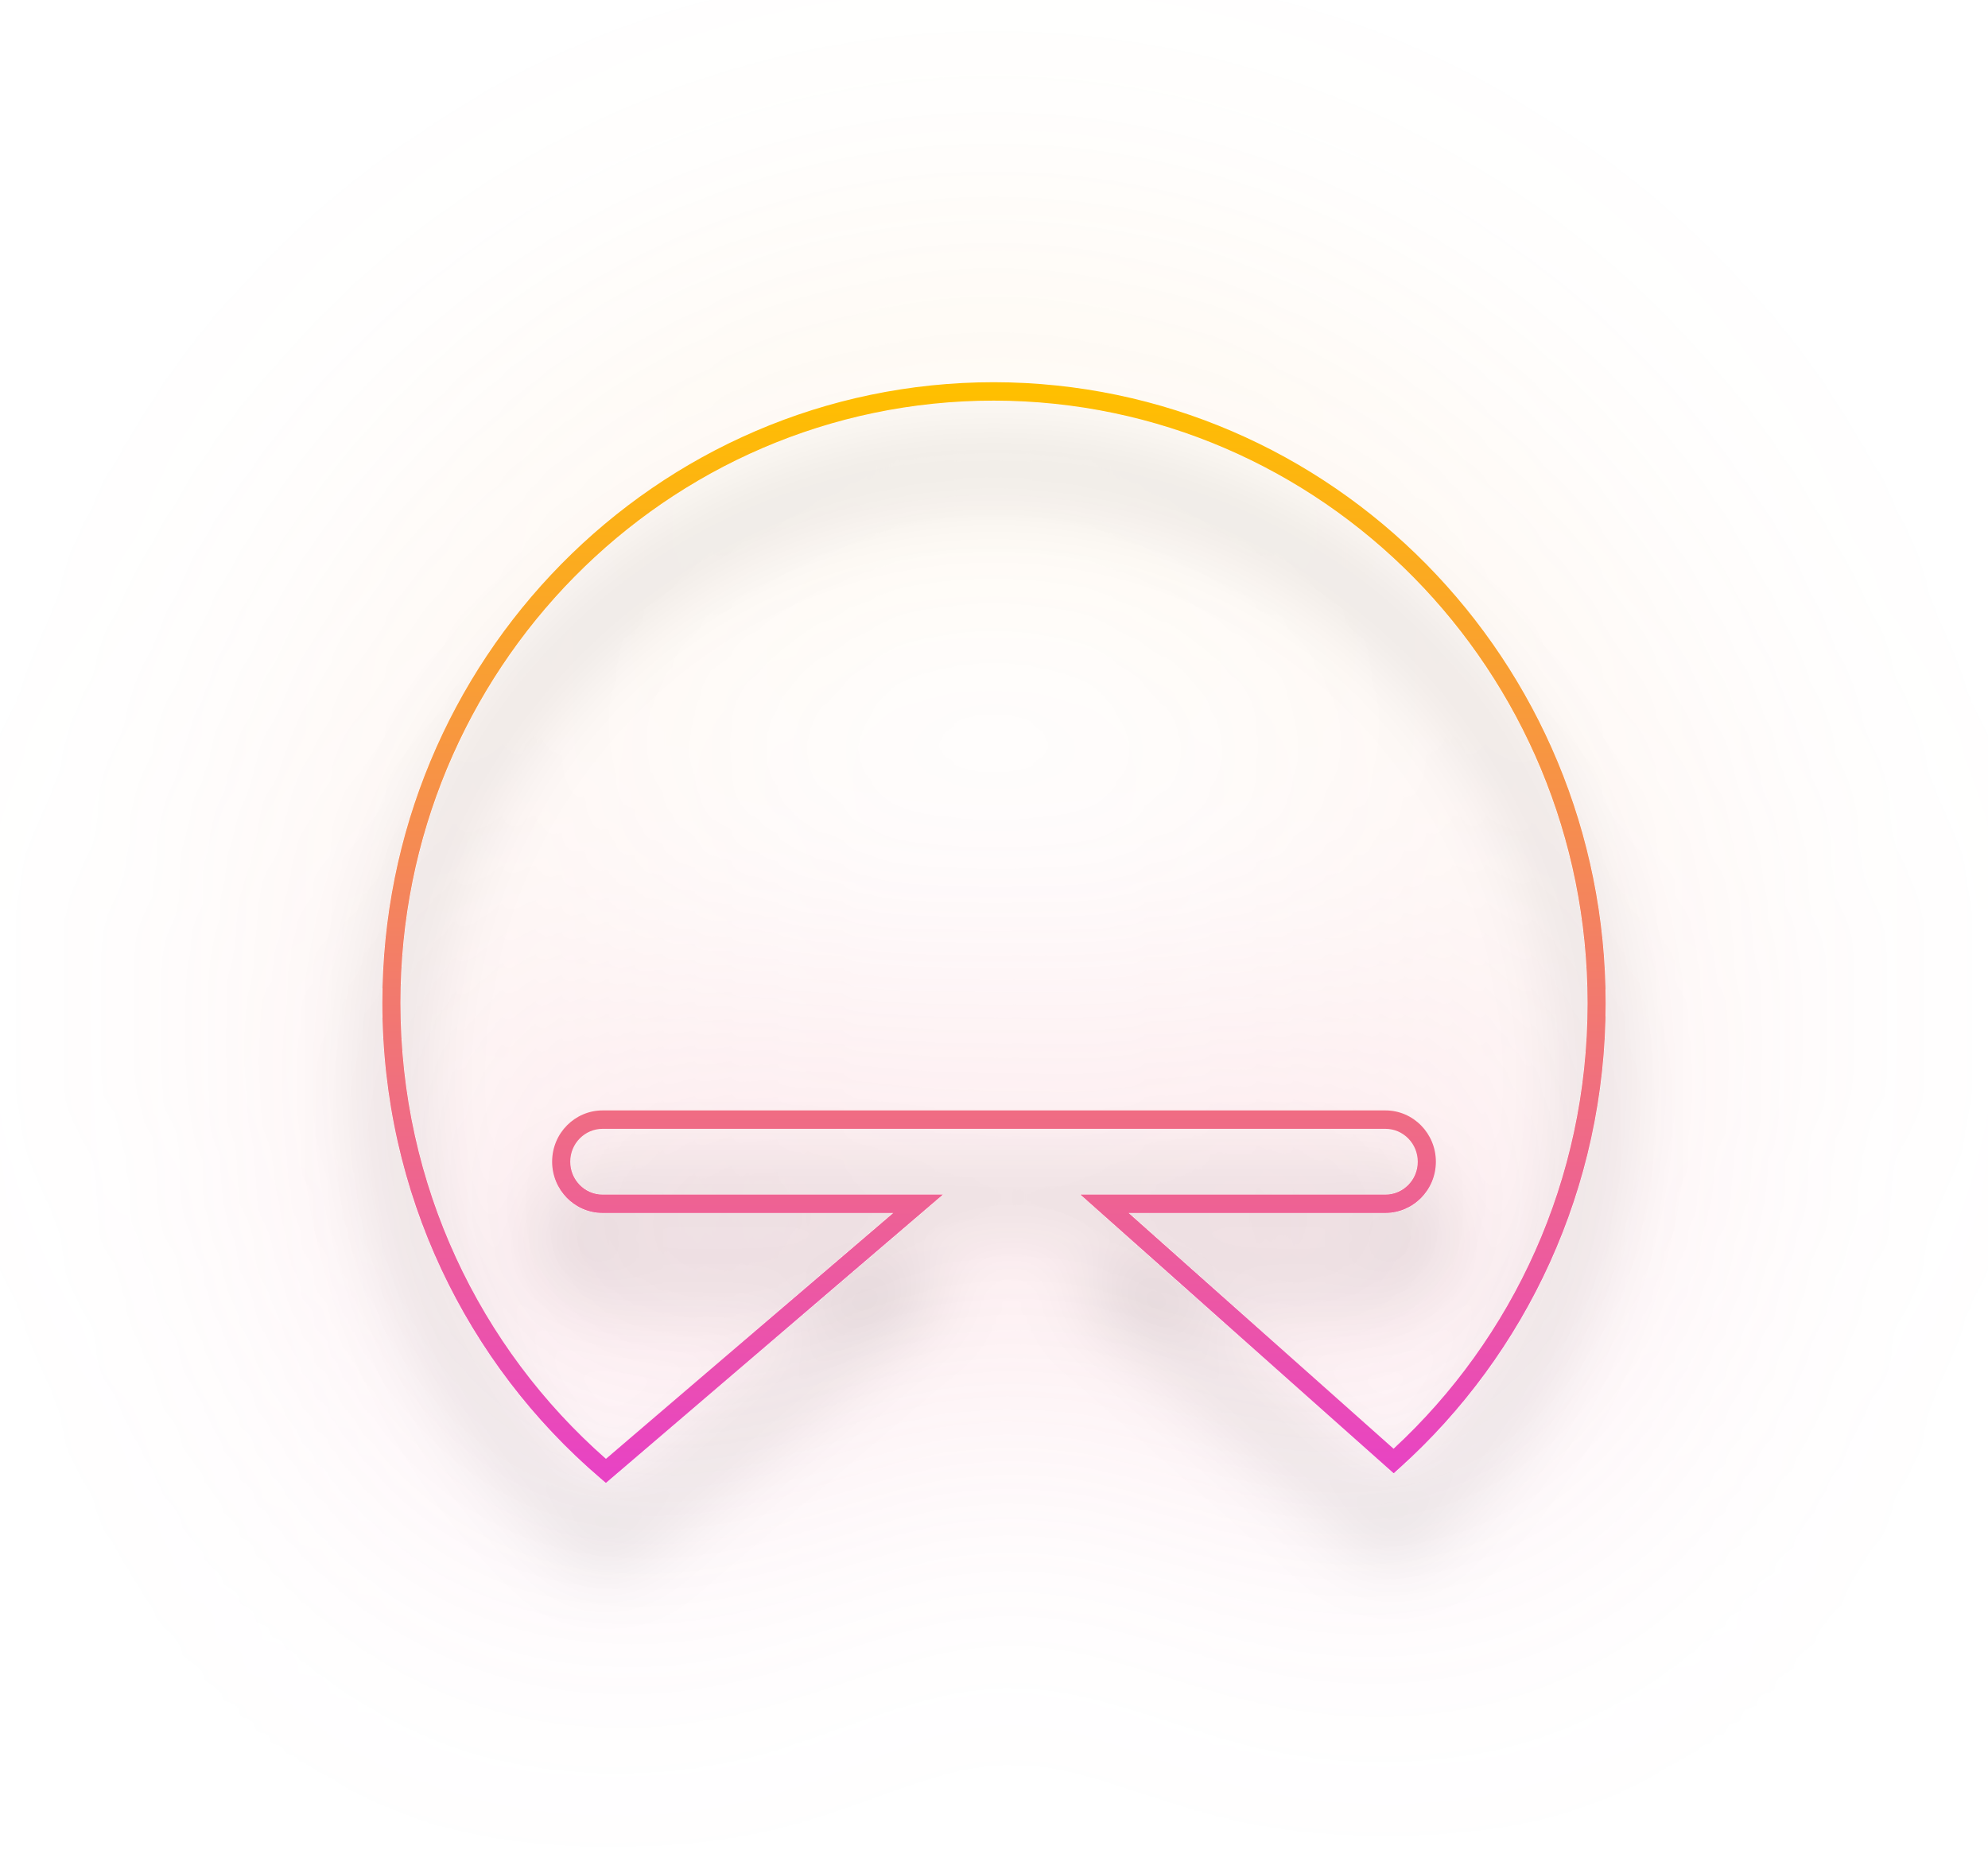
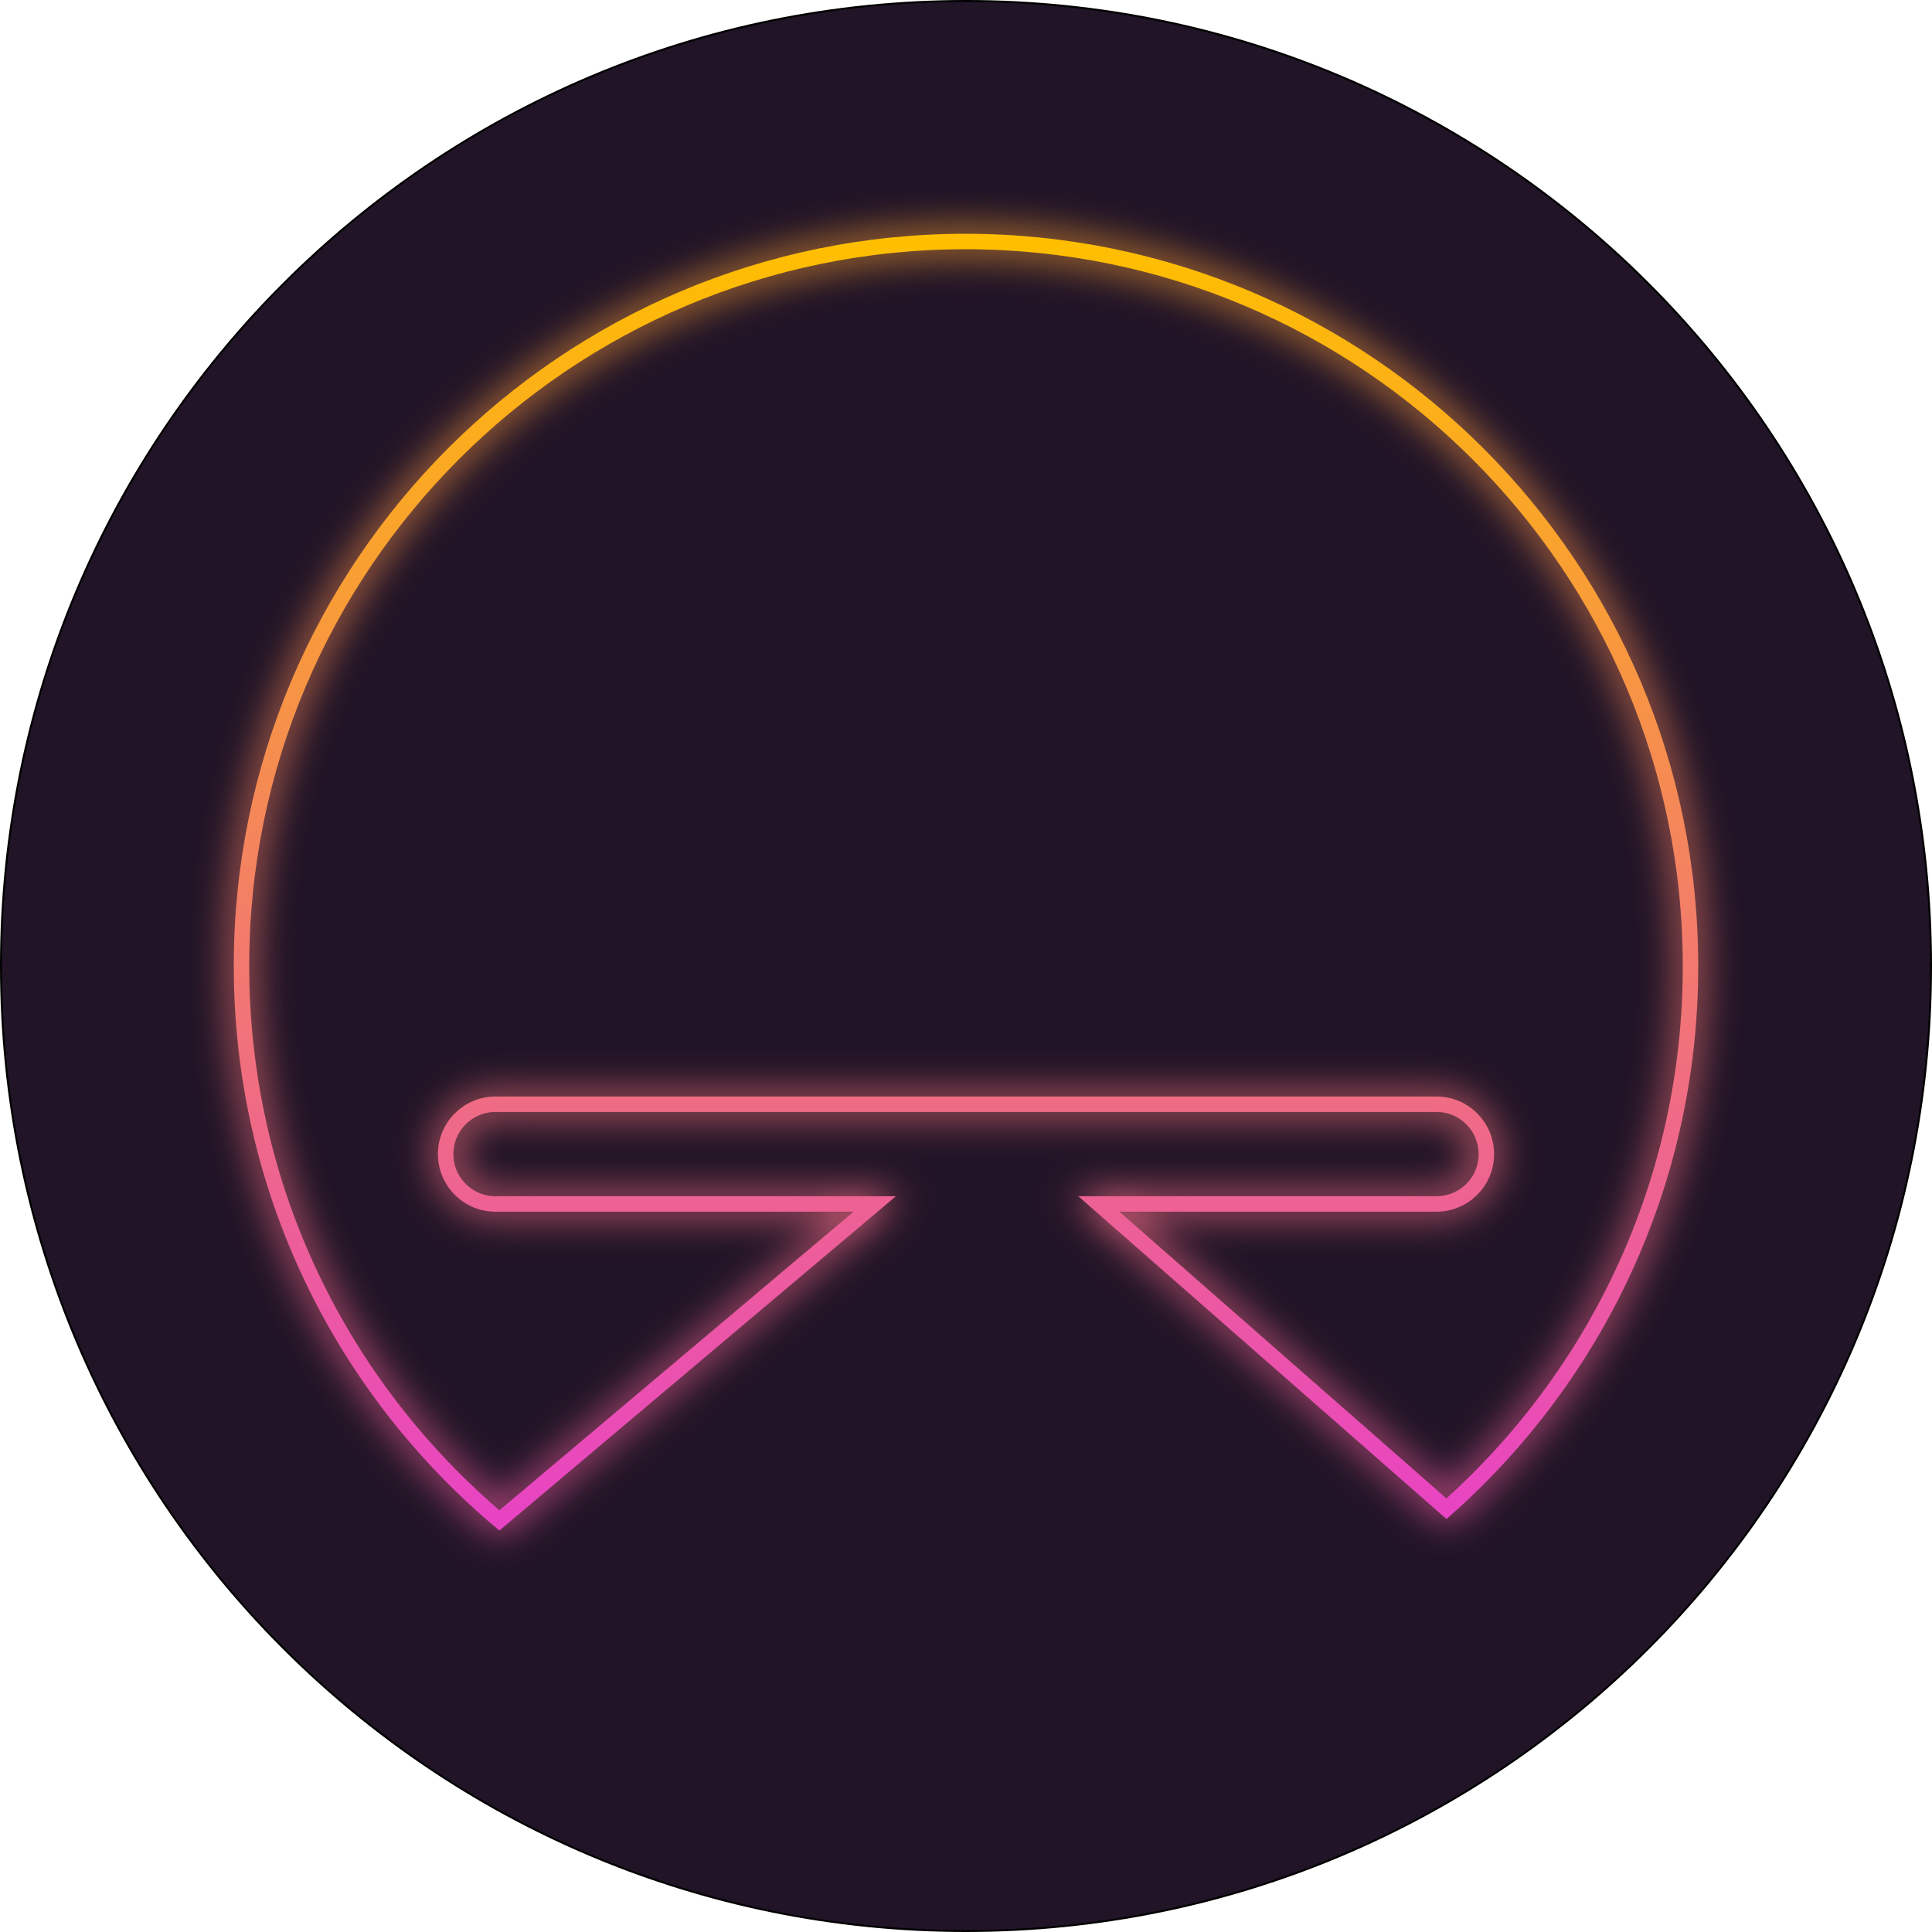
- <svg xmlns="http://www.w3.org/2000/svg" width="104" height="98" viewBox="0 0 104 98" fill="none">
-   <g filter="url(#filter0_f_6456_12443)">
-     <path fill-rule="evenodd" clip-rule="evenodd" d="M51.99 21.2C34.974 21.2 21.183 35.185 21.183 52.443C21.183 61.853 25.282 70.291 31.775 76.028L46.425 63.504H31.603C30.07 63.504 28.85 62.241 28.85 60.713C28.85 59.159 30.096 57.922 31.603 57.922H72.397C73.93 57.922 75.15 59.185 75.15 60.713C75.15 62.267 73.904 63.504 72.397 63.504H59.331L72.824 75.498C78.961 69.788 82.817 61.583 82.817 52.462C82.817 35.205 69.008 21.218 51.99 21.2ZM20 52.443C20 34.523 34.32 20 51.991 20H51.991C69.661 20.019 84 34.541 84 52.462C84 62.13 79.826 70.81 73.222 76.75L72.832 77.101L56.187 62.305H72.397C73.258 62.305 73.967 61.598 73.967 60.713C73.967 59.84 73.27 59.121 72.397 59.121H31.603C30.742 59.121 30.033 59.828 30.033 60.713C30.033 61.586 30.73 62.305 31.603 62.305H49.664L31.772 77.6L31.39 77.274C24.423 71.315 20 62.403 20 52.443Z" fill="url(#paint0_linear_6456_12443)" />
+ <svg xmlns="http://www.w3.org/2000/svg" width="1000" height="1000" viewBox="0 0 1000 1000" fill="none">
+   <rect x="0.5" y="0.5" width="999" height="999" rx="499.5" fill="#211426" />
+   <g filter="url(#filter0_f_7254_11688)">
+     <path d="M875 500.192C875 611.942 826.092 712.248 748.691 780.913L568.763 623.162H743.531C757.665 623.162 769.332 611.718 769.332 597.356C769.332 583.219 757.89 571.55 743.531 571.55H256.469C242.335 571.55 230.669 582.995 230.669 597.356C230.669 611.493 242.11 623.162 256.469 623.162H452.774L258.488 786.972C176.825 718.082 125 615.084 125 499.968C125 292.849 292.813 125 499.888 125C706.962 125.224 875 293.074 875 500.192Z" stroke="url(#paint0_linear_7254_11688)" stroke-width="10" stroke-miterlimit="10" />
  </g>
-   <g filter="url(#filter1_d_6456_12443)">
-     <path fill-rule="evenodd" clip-rule="evenodd" d="M51.99 20.964C34.845 20.964 20.95 35.071 20.95 52.479C20.95 62.008 25.112 70.549 31.699 76.337L46.73 63.473H31.527C30.055 63.473 28.883 62.259 28.883 60.789C28.883 59.295 30.079 58.105 31.527 58.105H72.473C73.945 58.105 75.117 59.319 75.117 60.789C75.117 62.283 73.921 63.473 72.473 63.473H59.043L72.903 75.808C79.132 70.045 83.05 61.737 83.05 52.498C83.05 35.091 69.137 20.983 51.99 20.964ZM20 52.479C20 34.539 34.32 20 51.991 20C69.66 20.02 84 34.557 84 52.498C84 62.178 79.826 70.866 73.222 76.813L72.909 77.095L56.519 62.509H72.473C73.401 62.509 74.167 61.746 74.167 60.789C74.167 59.846 73.415 59.069 72.473 59.069H31.527C30.599 59.069 29.833 59.833 29.833 60.789C29.833 61.732 30.585 62.509 31.527 62.509H49.33L31.697 77.6L31.391 77.338C24.423 71.372 20 62.45 20 52.479Z" fill="url(#paint1_linear_6456_12443)" />
-   </g>
+   <path d="M875 500.192C875 611.942 826.092 712.248 748.691 780.913L568.763 623.162H743.531C757.665 623.162 769.332 611.718 769.332 597.356C769.332 583.219 757.89 571.551 743.531 571.551H256.469C242.335 571.551 230.669 582.995 230.669 597.356C230.669 611.493 242.11 623.162 256.469 623.162H452.774L258.488 786.972C176.825 718.082 125 615.084 125 499.968C125 292.849 292.813 125 499.888 125C706.962 125.224 875 293.074 875 500.192Z" stroke="url(#paint1_linear_7254_11688)" stroke-width="8" stroke-miterlimit="10" />
+   <rect x="0.5" y="0.5" width="999" height="999" rx="499.5" stroke="black" />
  <defs>
-     <filter id="filter0_f_6456_12443" x="0" y="3.05176e-05" width="104" height="97.6" filterUnits="userSpaceOnUse" color-interpolation-filters="sRGB">
+     <filter id="filter0_f_7254_11688" x="100" y="100" width="800" height="713.512" filterUnits="userSpaceOnUse" color-interpolation-filters="sRGB">
      <feFlood flood-opacity="0" result="BackgroundImageFix" />
      <feBlend mode="normal" in="SourceGraphic" in2="BackgroundImageFix" result="shape" />
-       <feGaussianBlur stdDeviation="10" result="effect1_foregroundBlur_6456_12443" />
+       <feGaussianBlur stdDeviation="10" result="effect1_foregroundBlur_7254_11688" />
    </filter>
-     <filter id="filter1_d_6456_12443" x="16" y="20" width="72" height="65.6" filterUnits="userSpaceOnUse" color-interpolation-filters="sRGB">
-       <feFlood flood-opacity="0" result="BackgroundImageFix" />
-       <feColorMatrix in="SourceAlpha" type="matrix" values="0 0 0 0 0 0 0 0 0 0 0 0 0 0 0 0 0 0 127 0" result="hardAlpha" />
-       <feOffset dy="4" />
-       <feGaussianBlur stdDeviation="2" />
-       <feComposite in2="hardAlpha" operator="out" />
-       <feColorMatrix type="matrix" values="0 0 0 0 0 0 0 0 0 0 0 0 0 0 0 0 0 0 0.25 0" />
-       <feBlend mode="normal" in2="BackgroundImageFix" result="effect1_dropShadow_6456_12443" />
-       <feBlend mode="normal" in="SourceGraphic" in2="effect1_dropShadow_6456_12443" result="shape" />
-     </filter>
-     <linearGradient id="paint0_linear_6456_12443" x1="52.049" y1="-5.465" x2="52.049" y2="96.501" gradientUnits="userSpaceOnUse">
+     <linearGradient id="paint0_linear_7254_11688" x1="500.587" y1="-181.925" x2="500.587" y2="1018.78" gradientUnits="userSpaceOnUse">
      <stop stop-color="#FFBF00" />
      <stop offset="1" stop-color="#E843C4" />
    </linearGradient>
-     <linearGradient id="paint1_linear_6456_12443" x1="52" y1="20.482" x2="52" y2="76.969" gradientUnits="userSpaceOnUse">
+     <linearGradient id="paint1_linear_7254_11688" x1="500" y1="125" x2="500" y2="786.972" gradientUnits="userSpaceOnUse">
      <stop stop-color="#FFBF00" />
      <stop offset="1" stop-color="#E843C4" />
    </linearGradient>
  </defs>
</svg>
